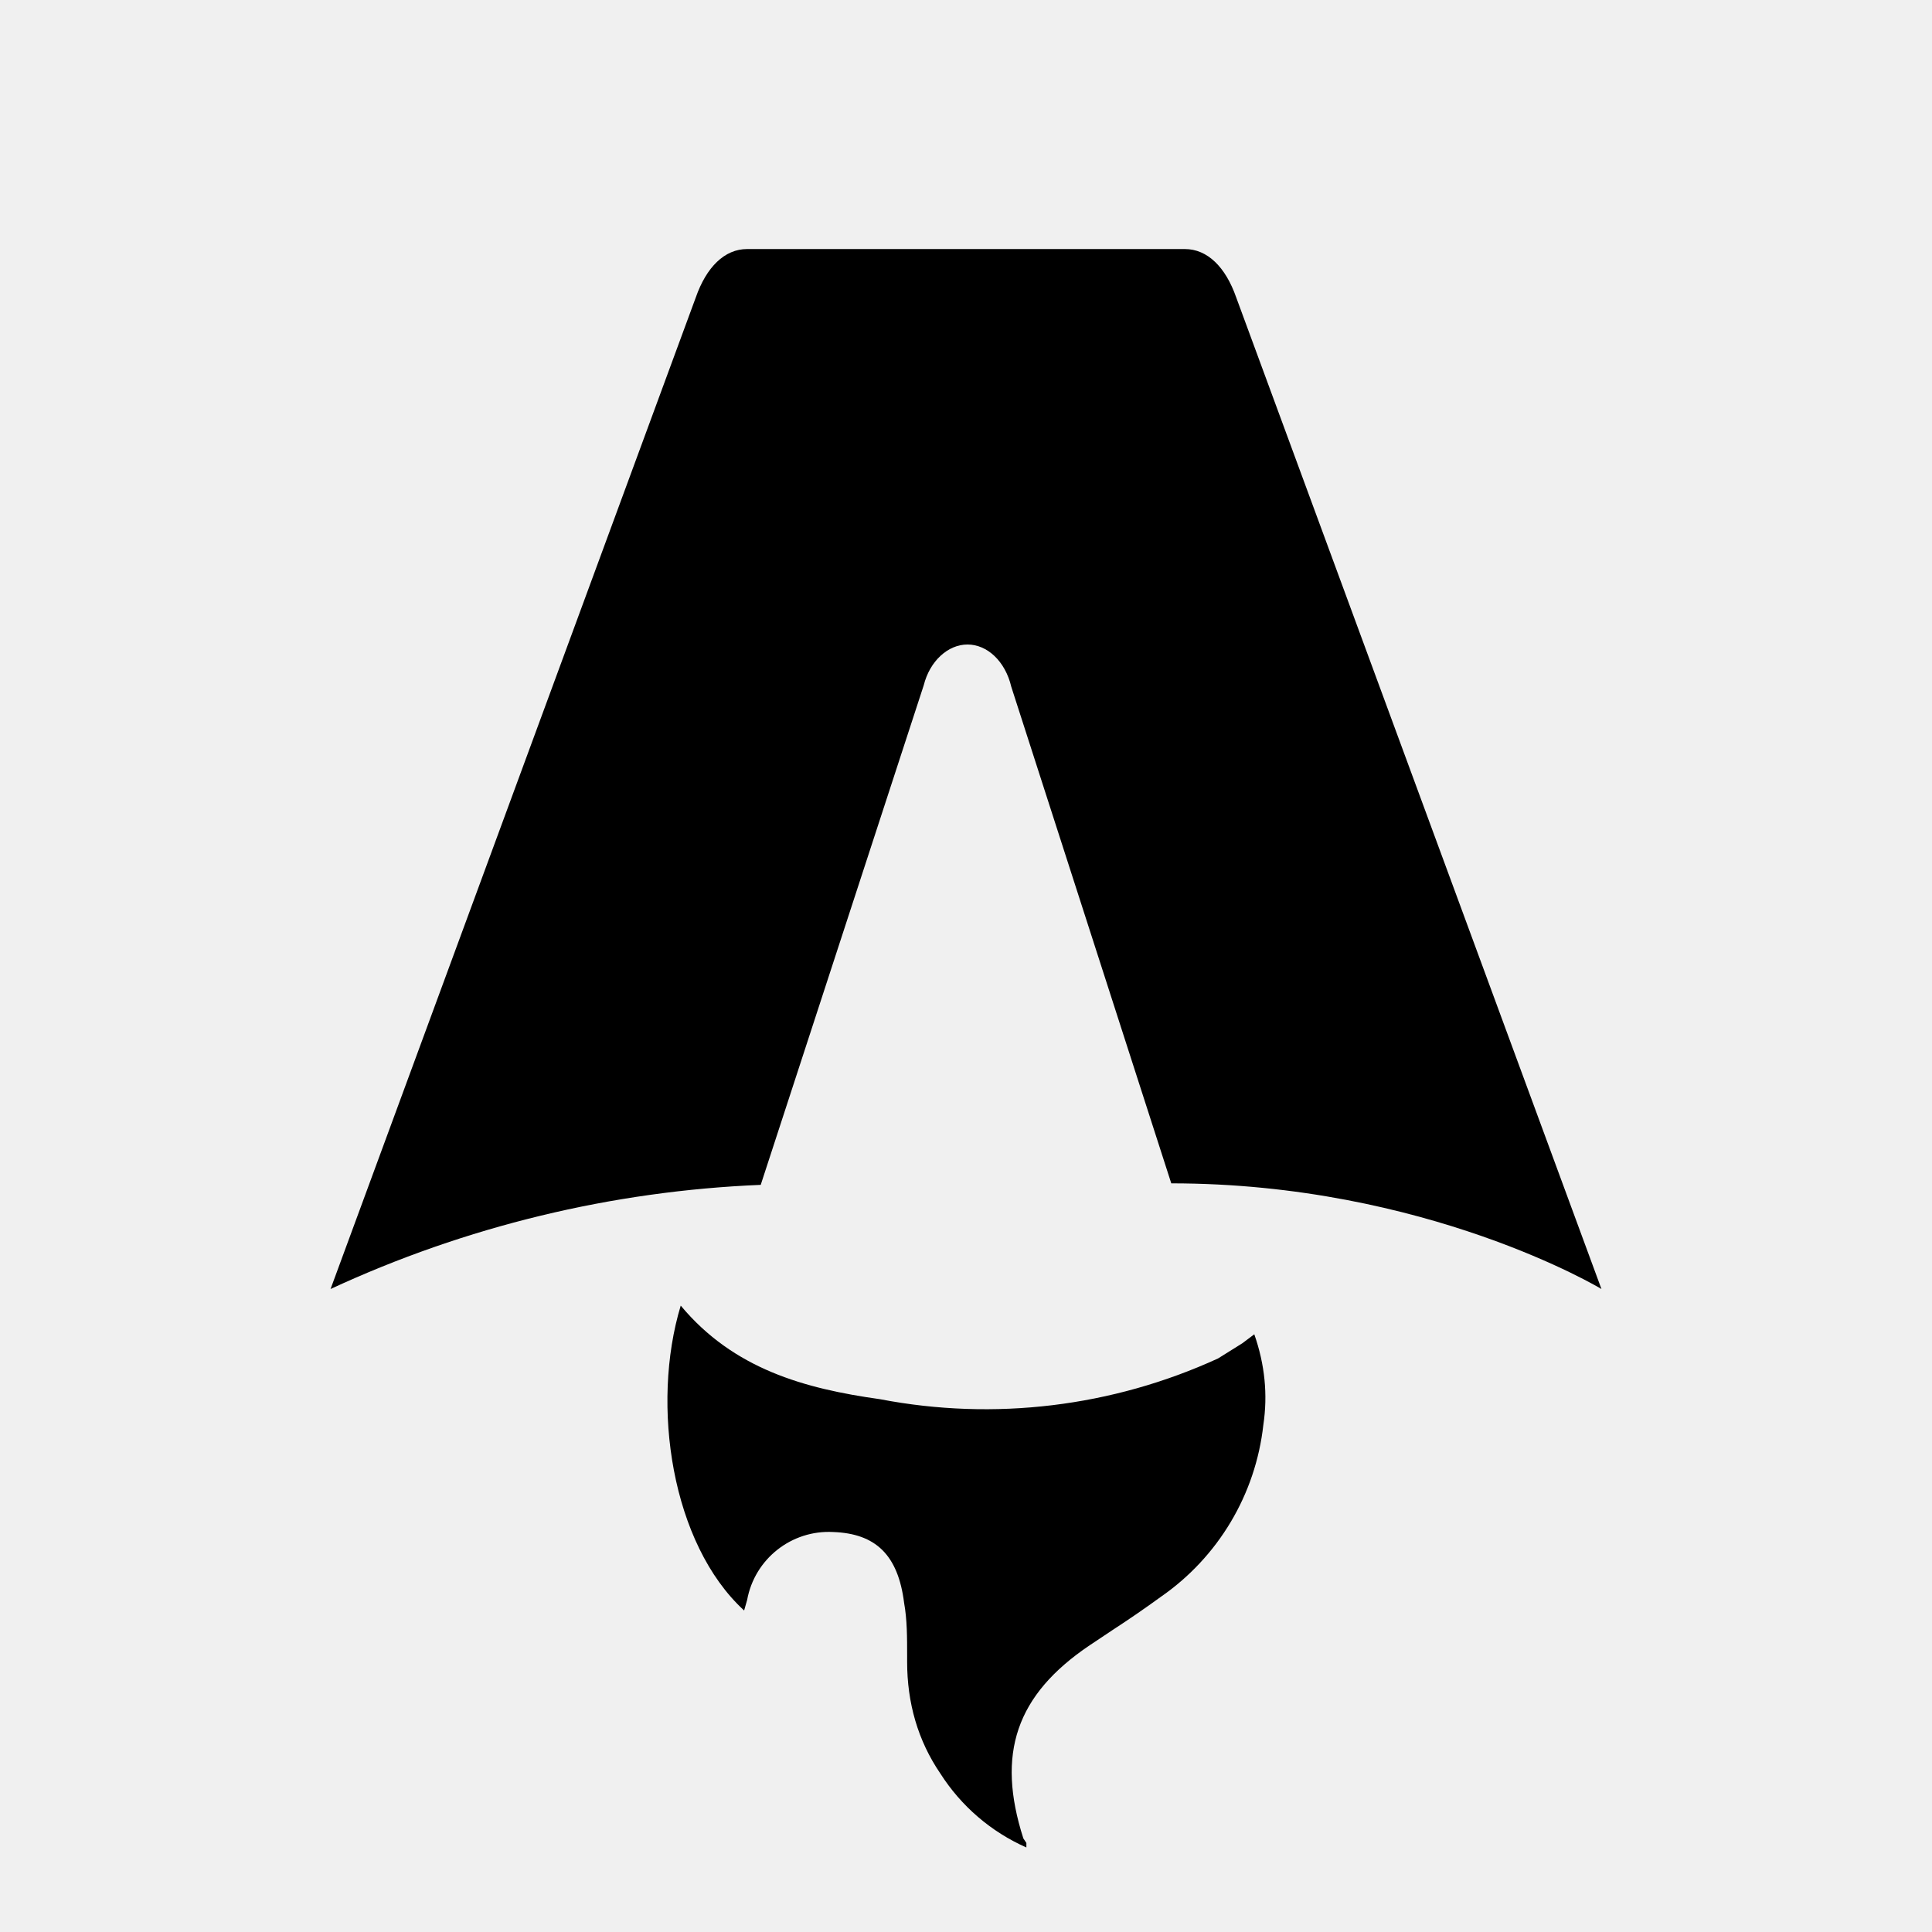
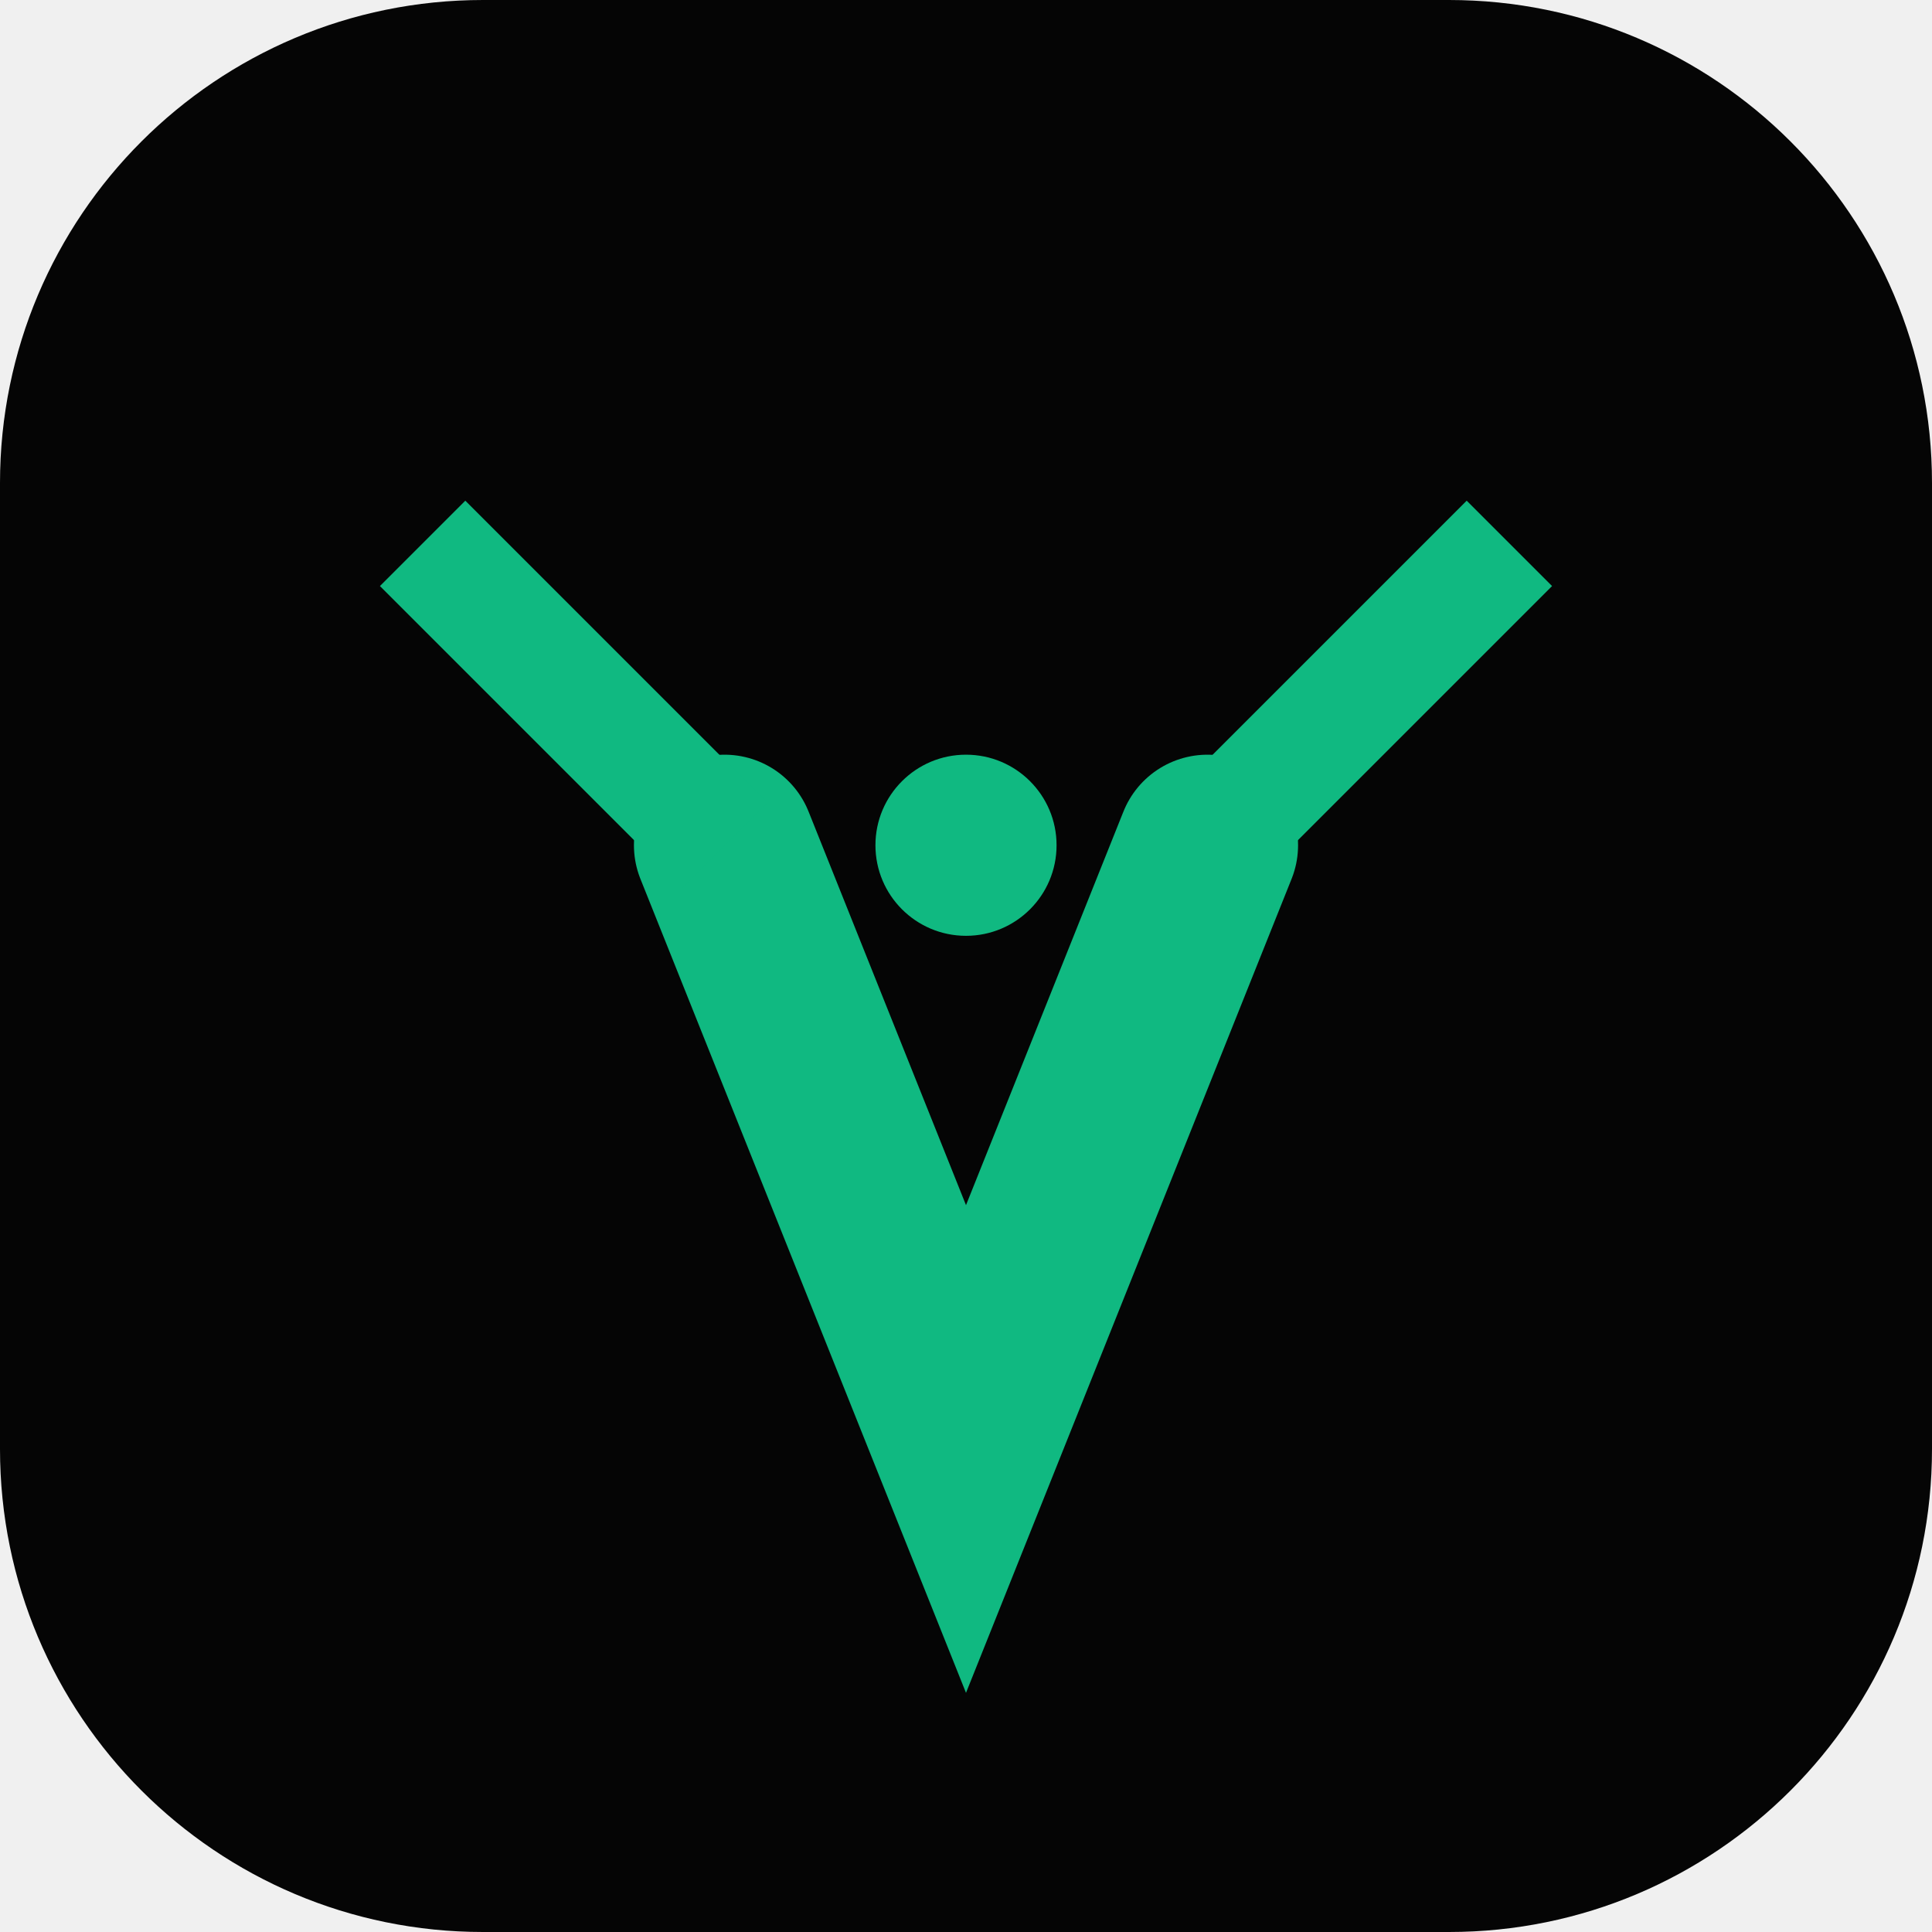
- <svg xmlns="http://www.w3.org/2000/svg" fill="none" viewBox="0 0 128 128">
-   <path d="M50.4 78.5a75.1 75.1 0 0 0-28.5 6.9l24.2-65.7c.7-2 1.9-3.2 3.4-3.2h29c1.5 0 2.7 1.2 3.4 3.2l24.2 65.7s-11.6-7-28.5-7L67 45.5c-.4-1.7-1.6-2.8-2.9-2.8-1.3 0-2.5 1.1-2.9 2.7L50.4 78.5Zm-1.1 28.2Zm-4.2-20.2c-2 6.6-.6 15.8 4.2 20.2a17.5 17.5 0 0 1 .2-.7 5.5 5.5 0 0 1 5.7-4.5c2.8.1 4.3 1.5 4.7 4.7.2 1.1.2 2.3.2 3.5v.4c0 2.7.7 5.2 2.2 7.4a13 13 0 0 0 5.7 4.9v-.3l-.2-.3c-1.8-5.6-.5-9.5 4.4-12.8l1.5-1a73 73 0 0 0 3.2-2.2 16 16 0 0 0 6.8-11.4c.3-2 .1-4-.6-6l-.8.6-1.6 1a37 37 0 0 1-22.4 2.7c-5-.7-9.7-2-13.2-6.2Z" />
-   <style>
-         path { fill: #000; }
-         @media (prefers-color-scheme: dark) {
-             path { fill: #FFF; }
-         }
-     </style>
+ <svg xmlns="http://www.w3.org/2000/svg" viewBox="0 0 32 32">
+   <rect width="32" height="32" rx="8" fill="#050505" />
+   <path d="M12 14l4 10 4-10" stroke="#10b981" stroke-width="3" fill="none" stroke-linecap="round" stroke-linejoin="miter" />
+   <path d="M12 14L7 9" stroke="#10b981" stroke-width="2" fill="none" />
+   <path d="M20 14l5-5" stroke="#10b981" stroke-width="2" fill="none" />
+   <circle cx="16" cy="14" r="1.5" fill="#10b981" />
</svg>
